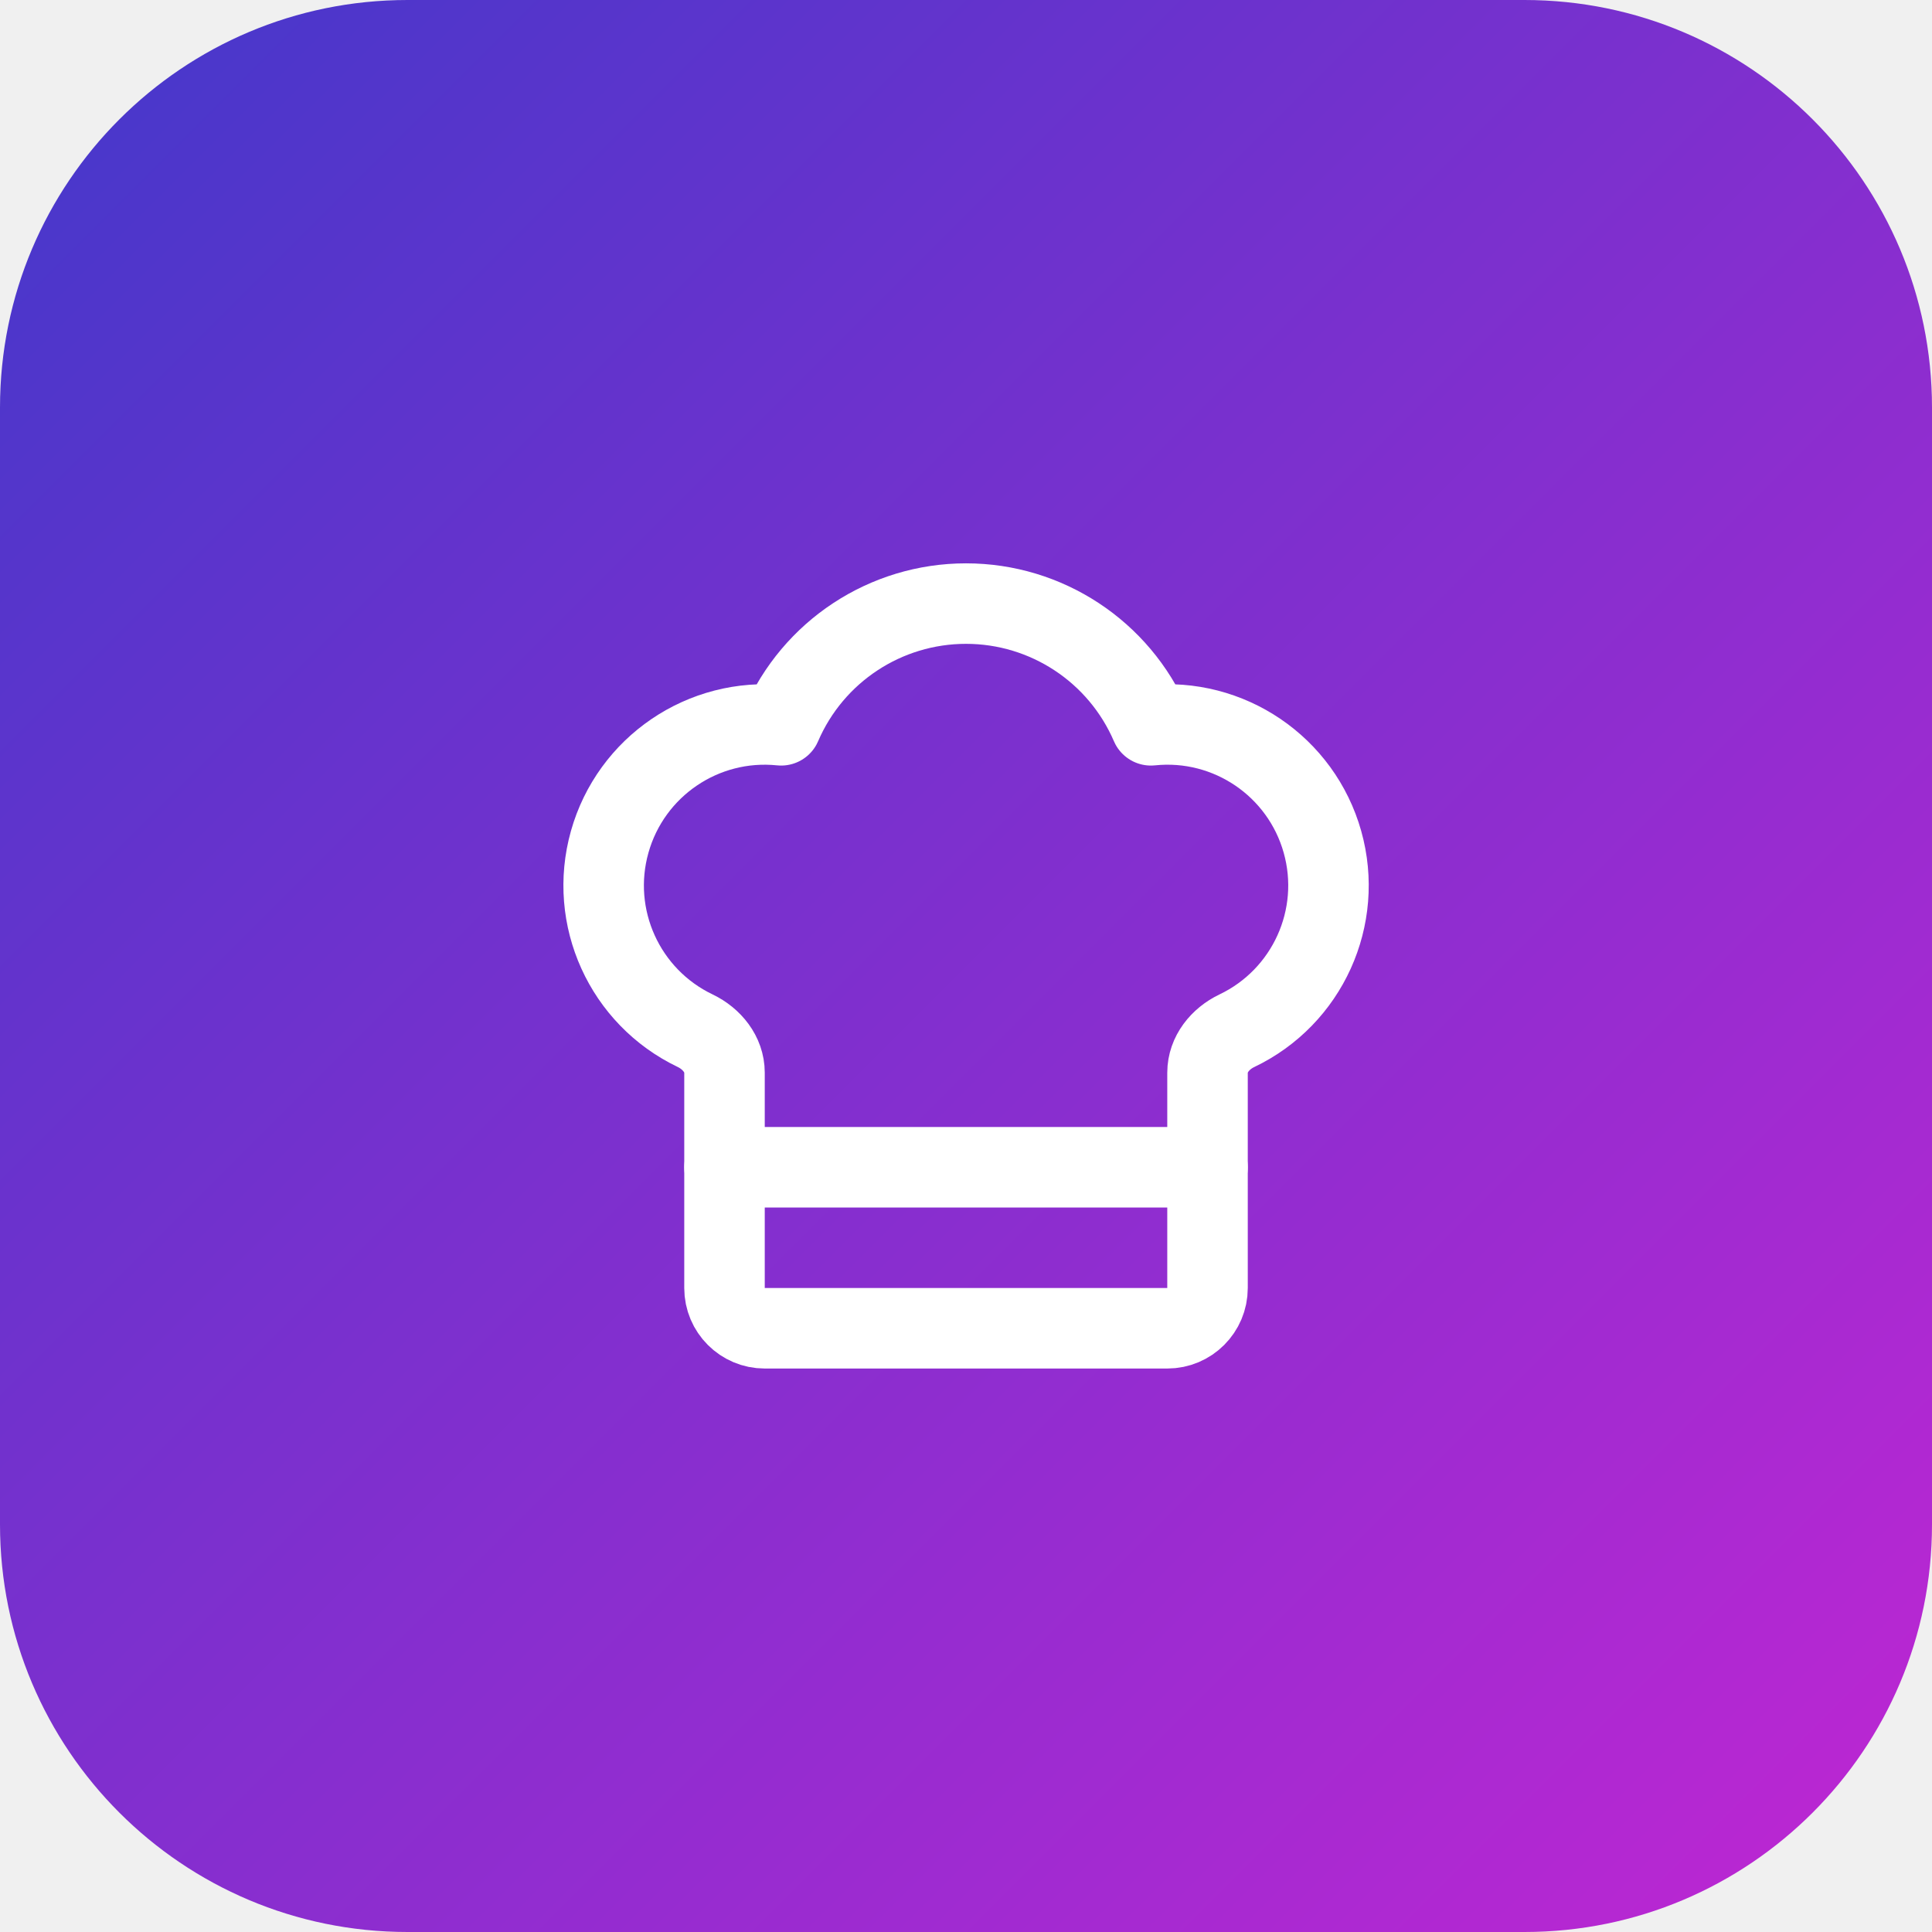
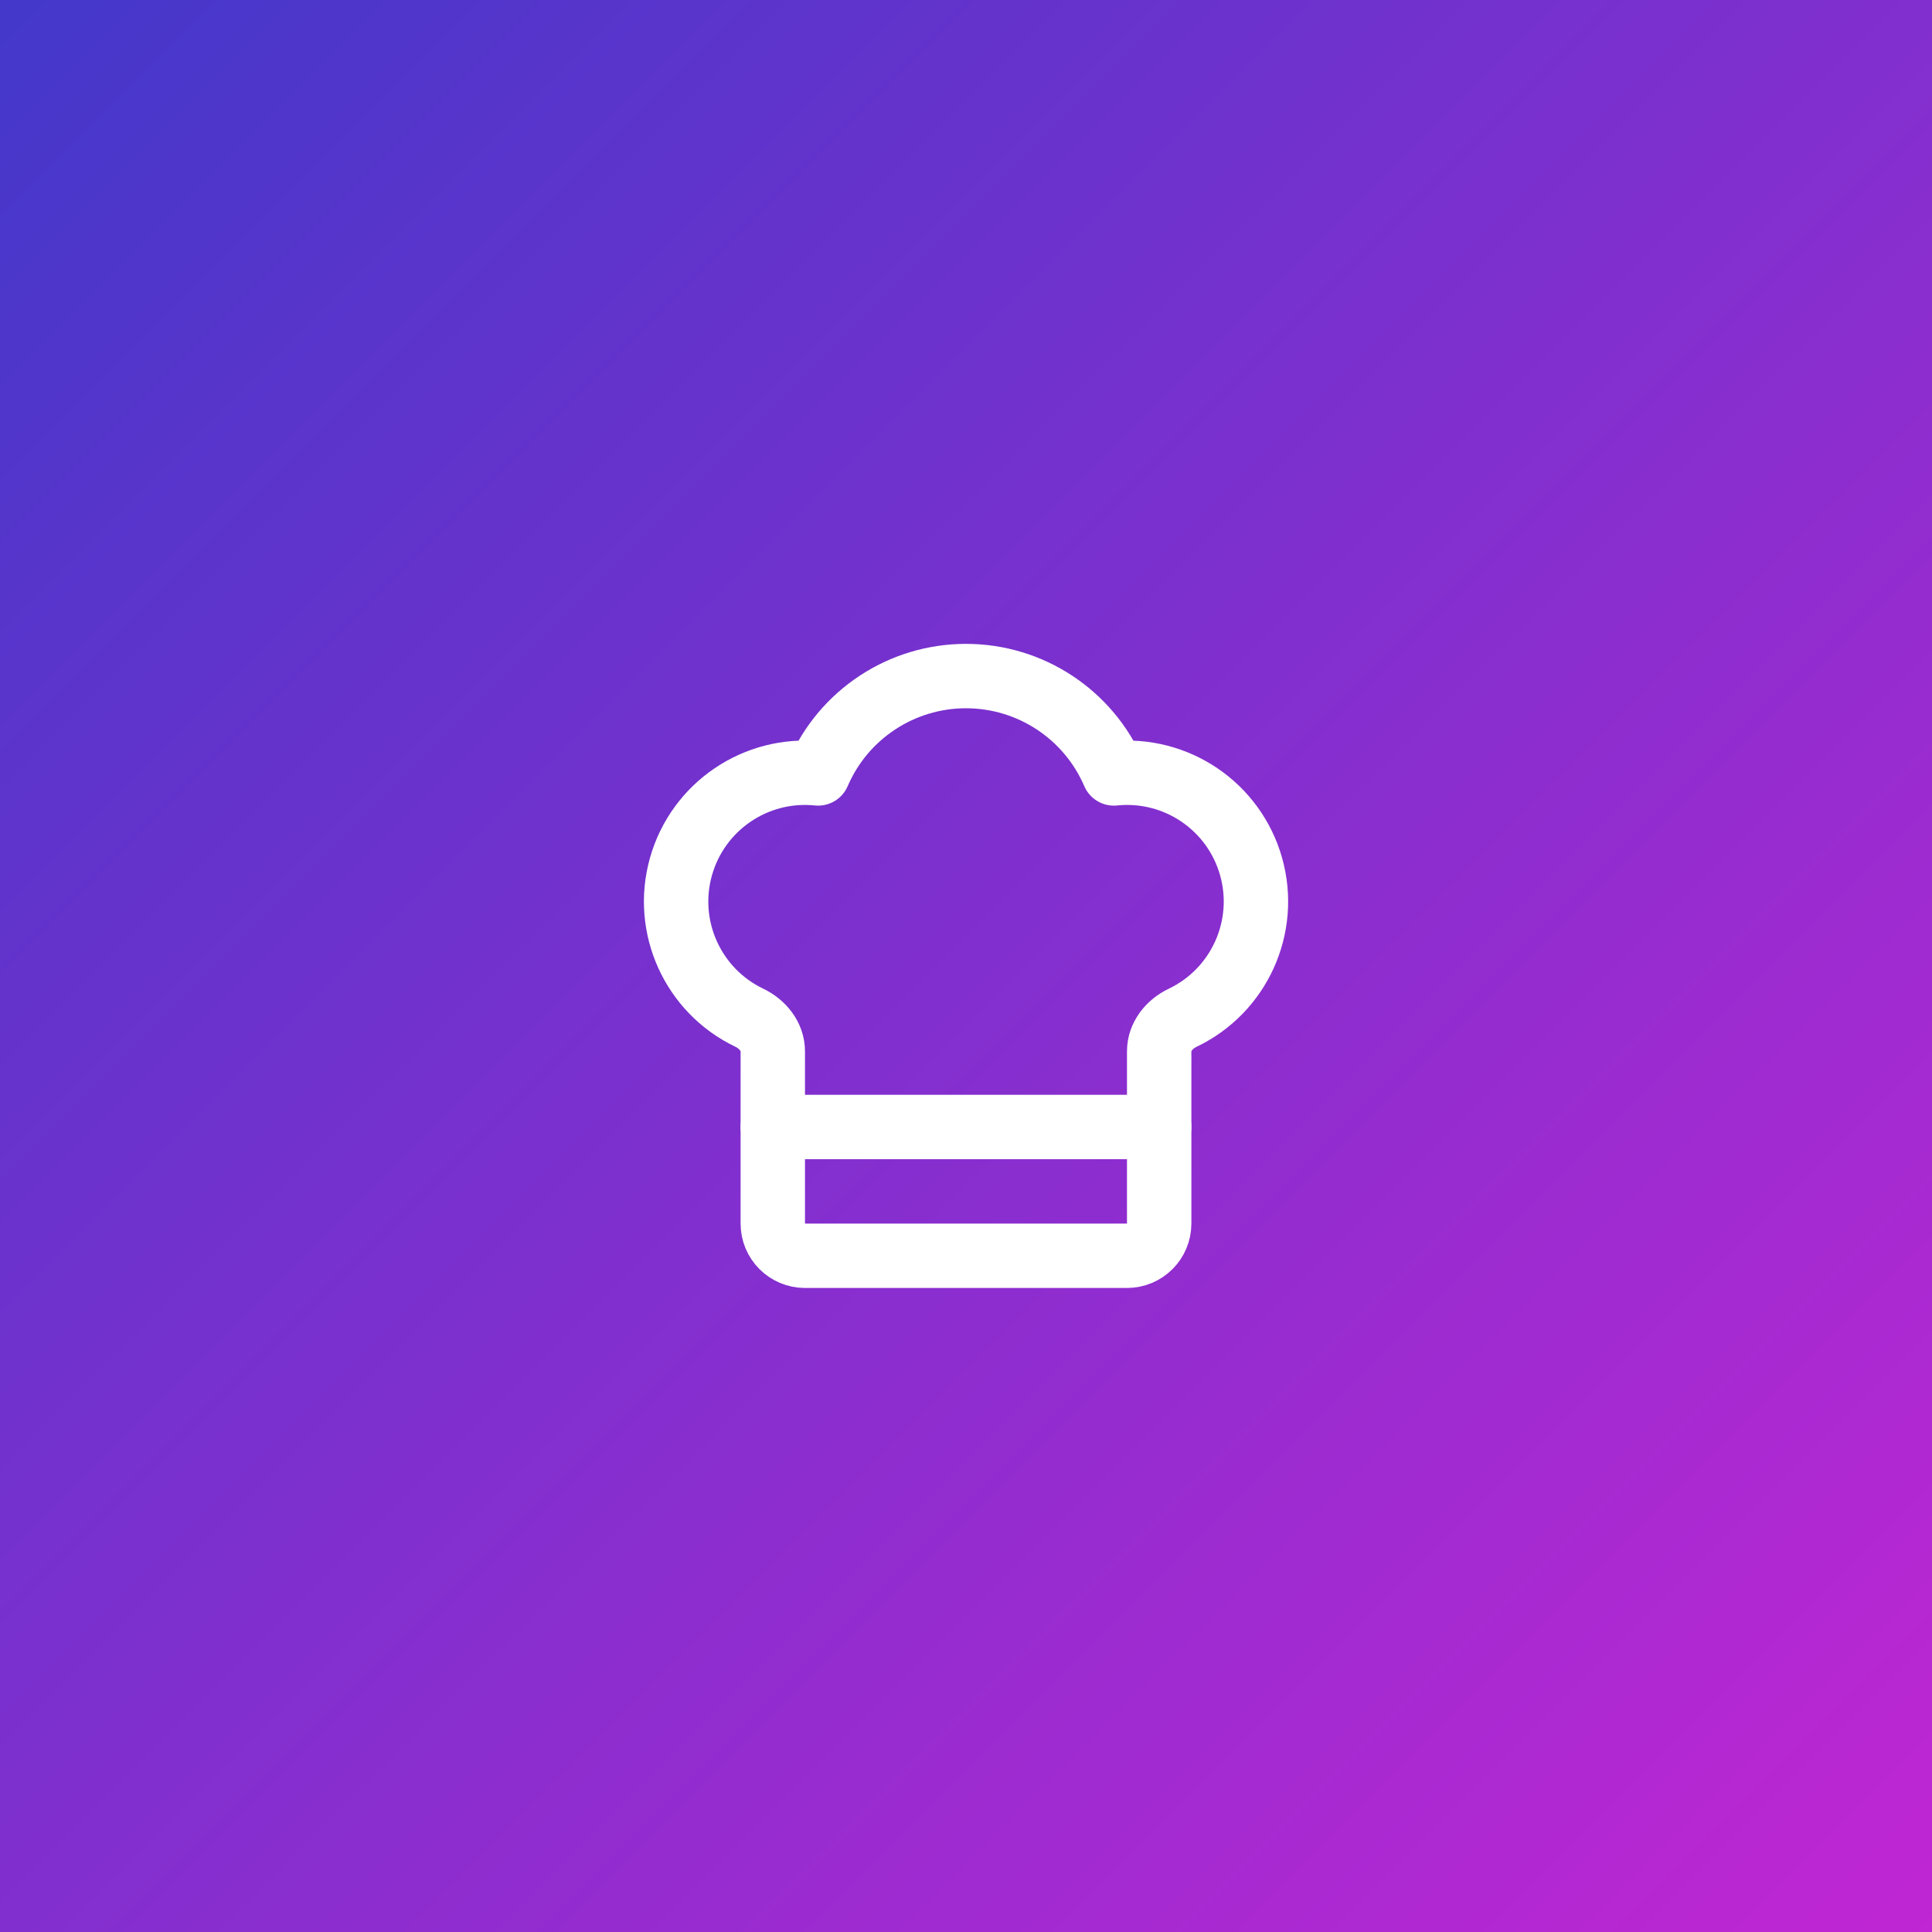
<svg xmlns="http://www.w3.org/2000/svg" width="512" height="512" viewBox="0 0 512 512" fill="none">
  <defs>
    <linearGradient id="bg-gradient" x1="0" y1="0" x2="512" y2="512" gradientUnits="userSpaceOnUse">
      <stop offset="0%" stop-color="#4338ca" />
      <stop offset="100%" stop-color="#c026d3" />
    </linearGradient>
  </defs>
-   <rect width="512" height="512" rx="108" fill="url(#bg-gradient)" />
-   <g transform="translate(128, 128) scale(10.667)" stroke="white" stroke-width="2" stroke-linecap="round" stroke-linejoin="round" fill="none">
+   <rect width="512" height="512" fill="url(#bg-gradient)" />
+   <g transform="translate(153.6, 153.6) scale(8.533)" stroke="white" stroke-width="2" stroke-linecap="round" stroke-linejoin="round" fill="none">
    <path d="M17 21a1 1 0 0 0 1-1v-5.35c0-.457.316-.844.727-1.041a4 4 0 0 0-2.134-7.589 5 5 0 0 0-9.186 0 4 4 0 0 0-2.134 7.588c.411.198.727.585.727 1.041V20a1 1 0 0 0 1 1Z" />
    <path d="M6 17h12" />
  </g>
</svg>
